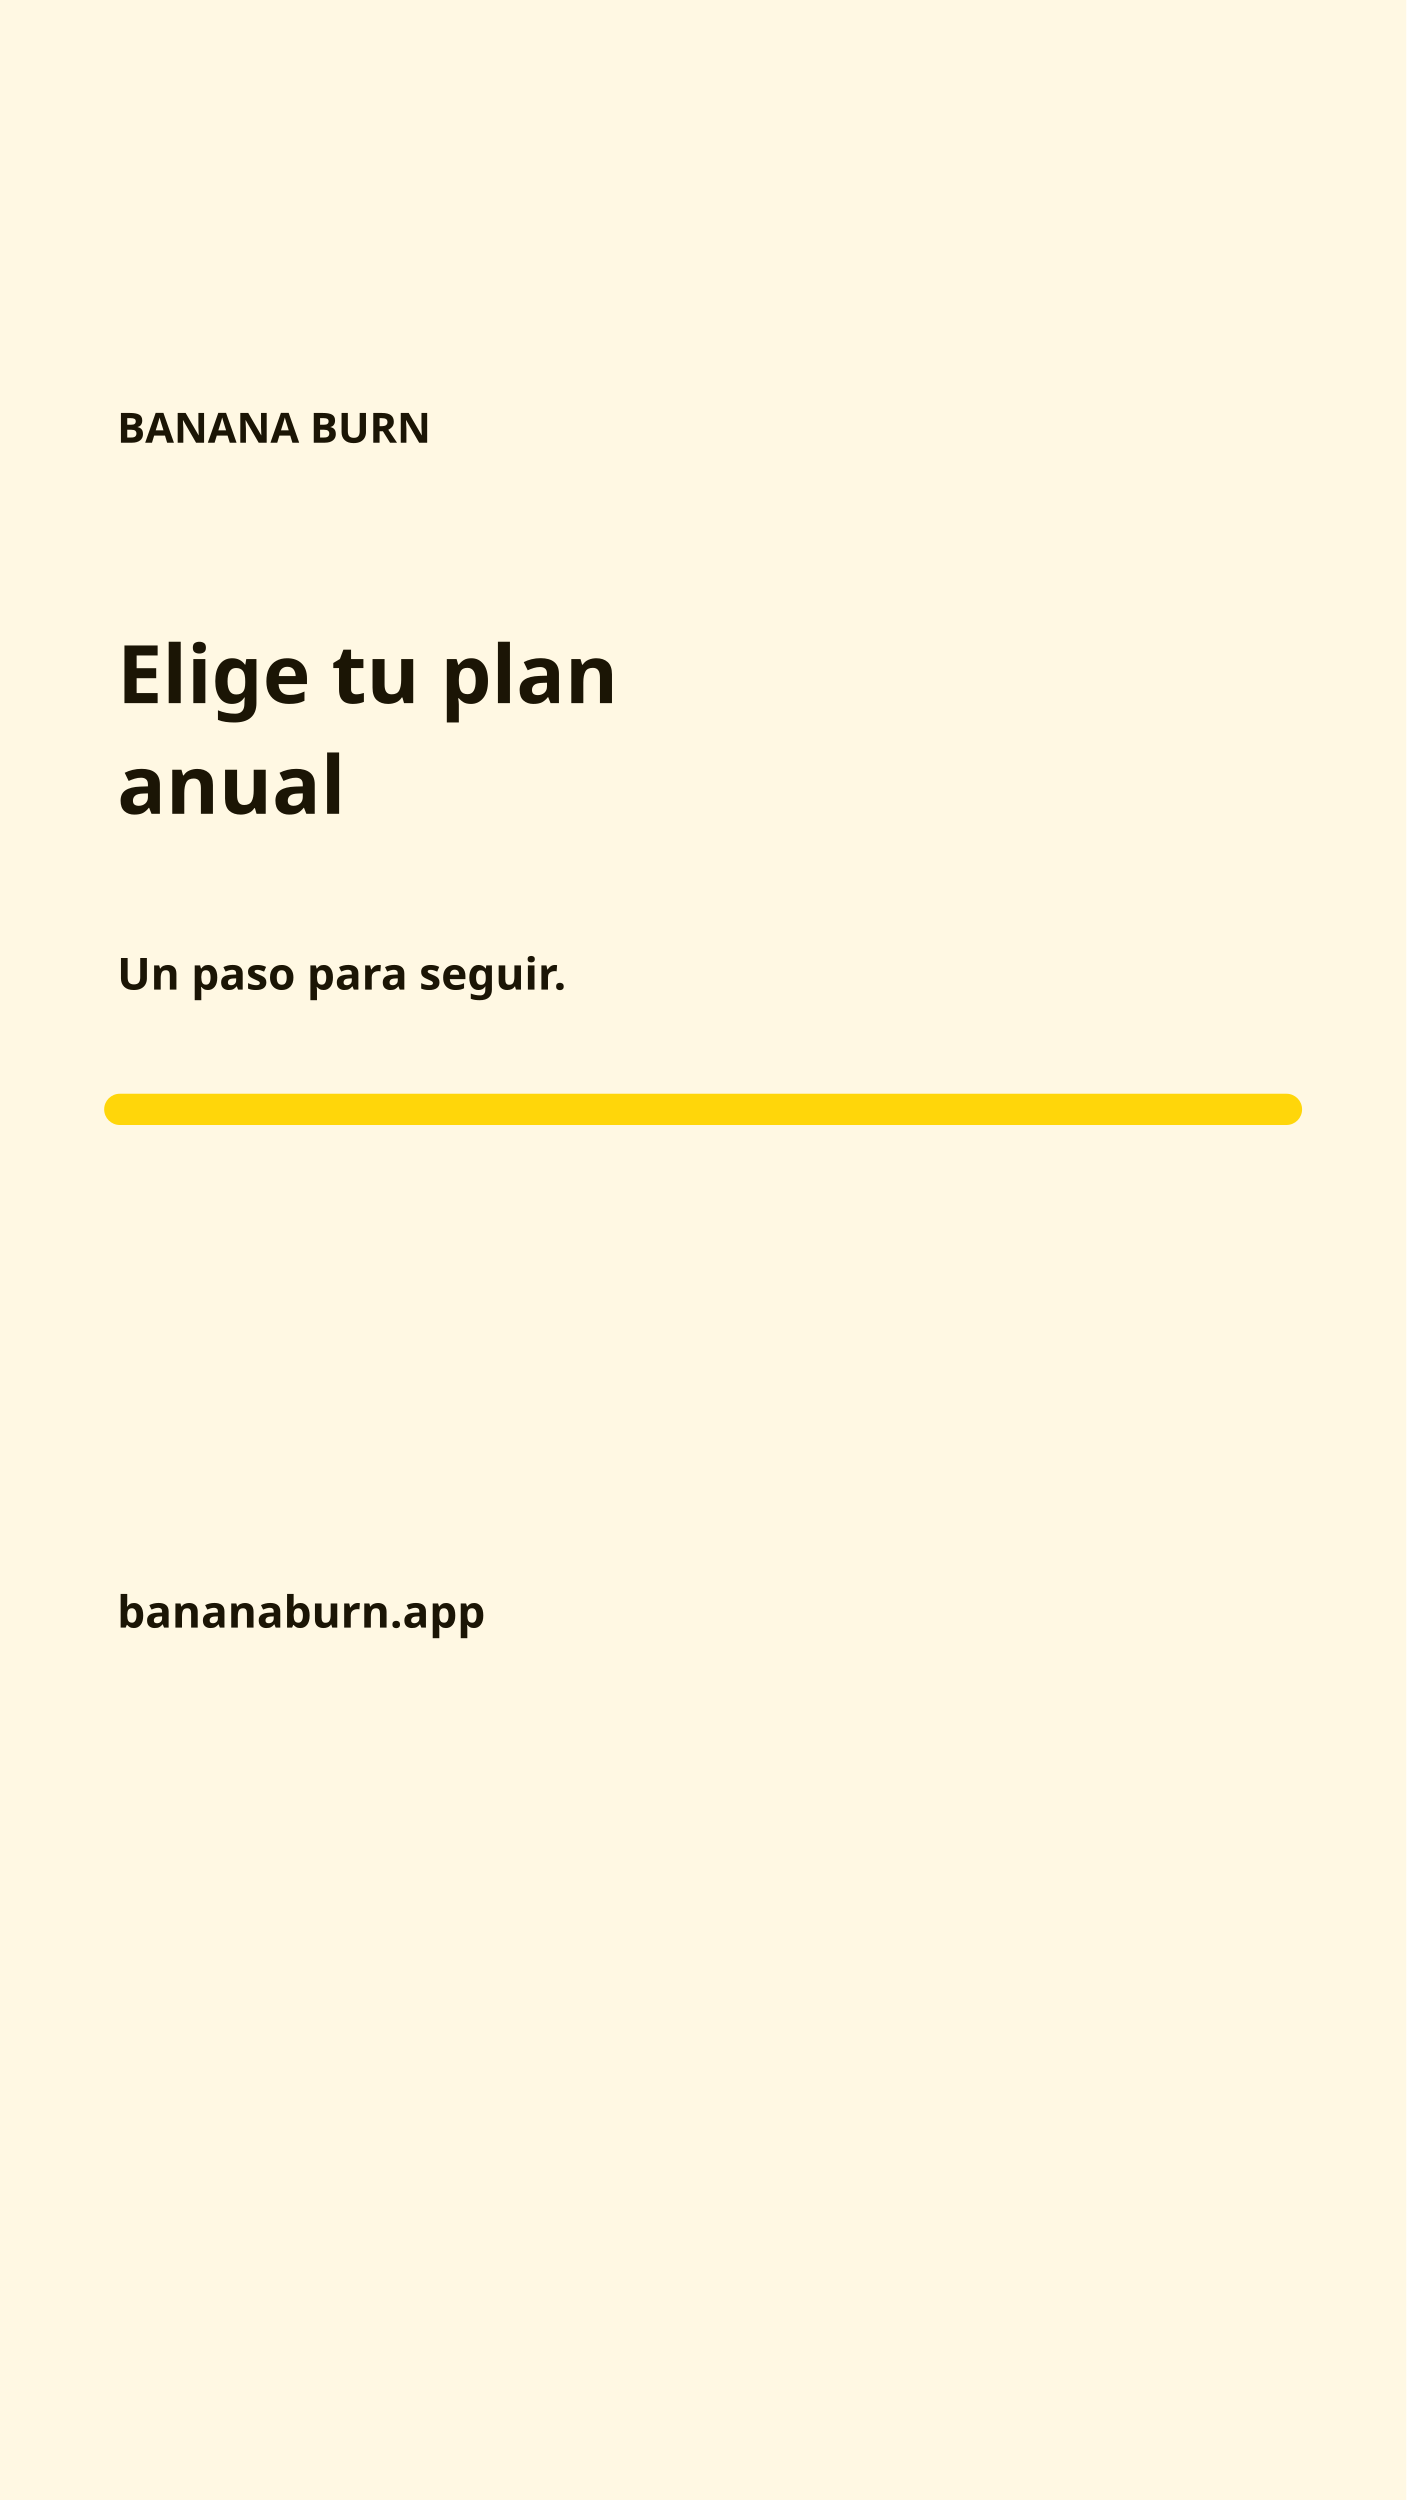
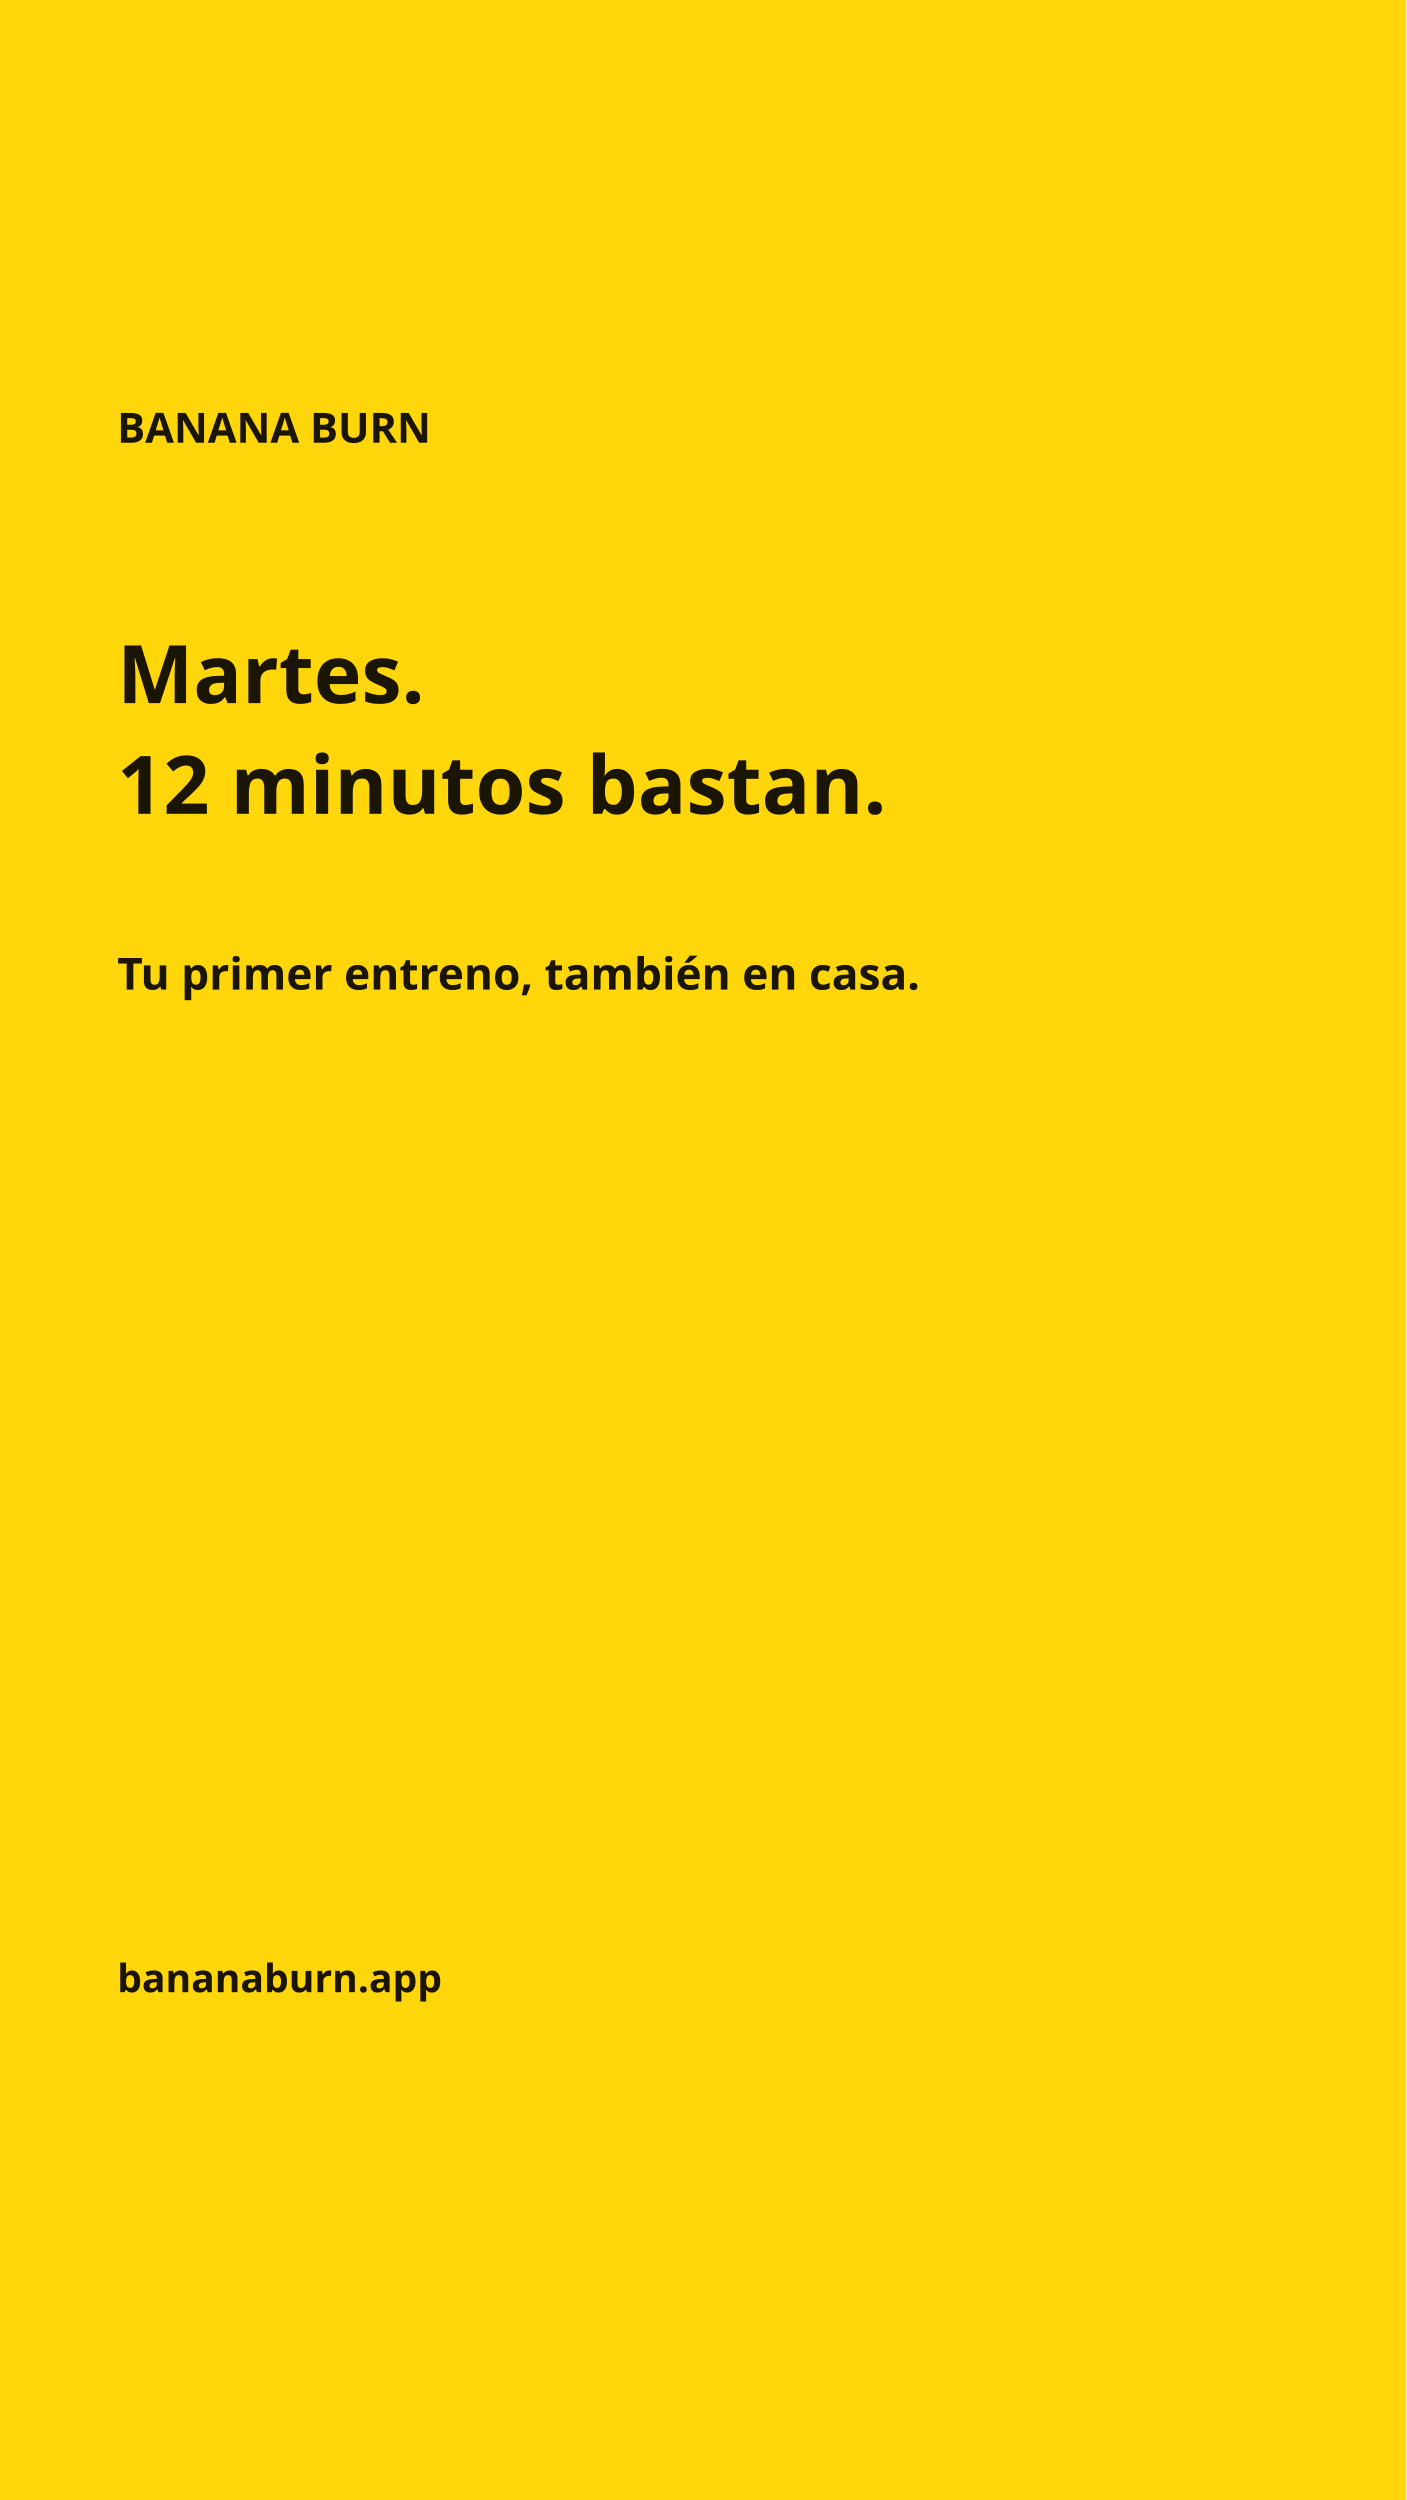
<svg xmlns="http://www.w3.org/2000/svg" width="1080" height="1920" viewBox="0 0 1080 1920">
-   <rect width="1080" height="1920" fill="#FFF8E3" />
-   <rect x="80" y="840" width="920" height="24" rx="12" fill="#FFD60A" />
-   <text x="90" y="340" fill="#1B1505" font-family="Plus Jakarta Sans" font-weight="600" font-size="32">BANANA BURN</text>
-   <text x="90" y="540" fill="#1B1505" font-family="Plus Jakarta Sans" font-weight="800" font-size="62">Elige tu plan</text>
-   <text x="90" y="625" fill="#1B1505" font-family="Plus Jakarta Sans" font-weight="800" font-size="62">anual</text>
-   <text x="90" y="760" fill="#1B1505" font-family="Plus Jakarta Sans" font-weight="600" font-size="34">Un paso para seguir.</text>
-   <text x="90" y="1250" fill="#1B1505" font-family="Plus Jakarta Sans" font-weight="600" font-size="34">bananaburn.app</text>
+   <rect width="1080" height="1920" fill="#FFD60A" />
+   <text x="90" y="340" fill="#1B1505" font-family="Plus Jakarta Sans ExtraBold" font-weight="800" font-size="32">BANANA BURN</text>
+   <text x="90" y="540" fill="#1B1505" font-family="Plus Jakarta Sans ExtraBold" font-weight="800" font-size="62">Martes.</text>
+   <text x="90" y="625" fill="#1B1505" font-family="Plus Jakarta Sans ExtraBold" font-weight="800" font-size="62">12 minutos bastan.</text>
+   <text x="90" y="760" fill="#1B1505" font-family="Plus Jakarta Sans SemiBold" font-weight="600" font-size="34">Tu primer entreno, también en casa.</text>
+   <text x="90" y="1530" fill="#1B1505" font-family="Plus Jakarta Sans SemiBold" font-weight="600" font-size="30">bananaburn.app</text>
</svg>
